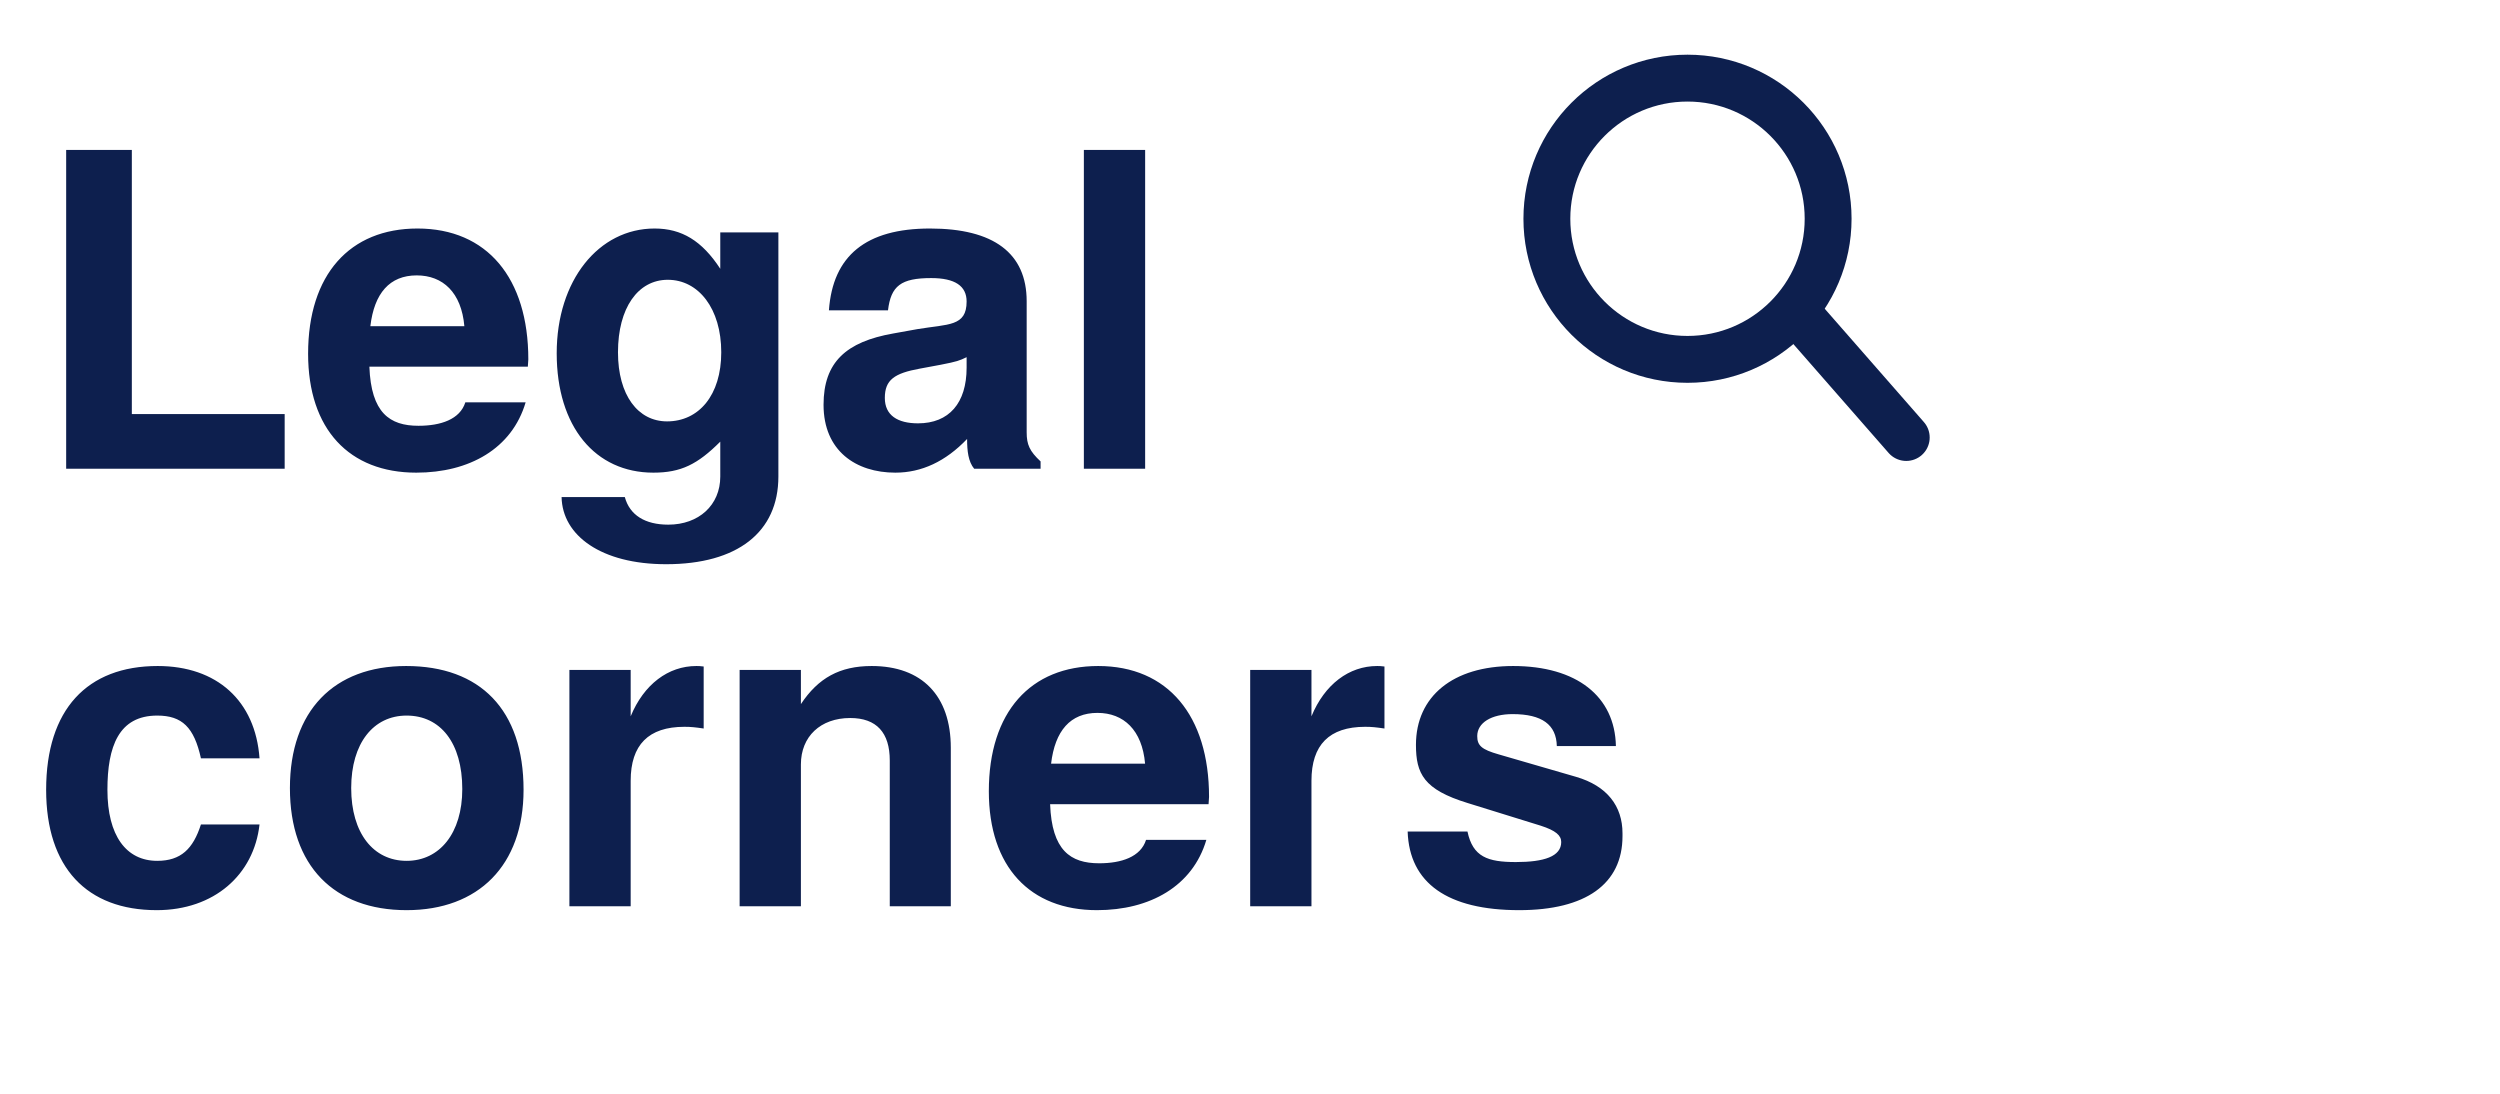
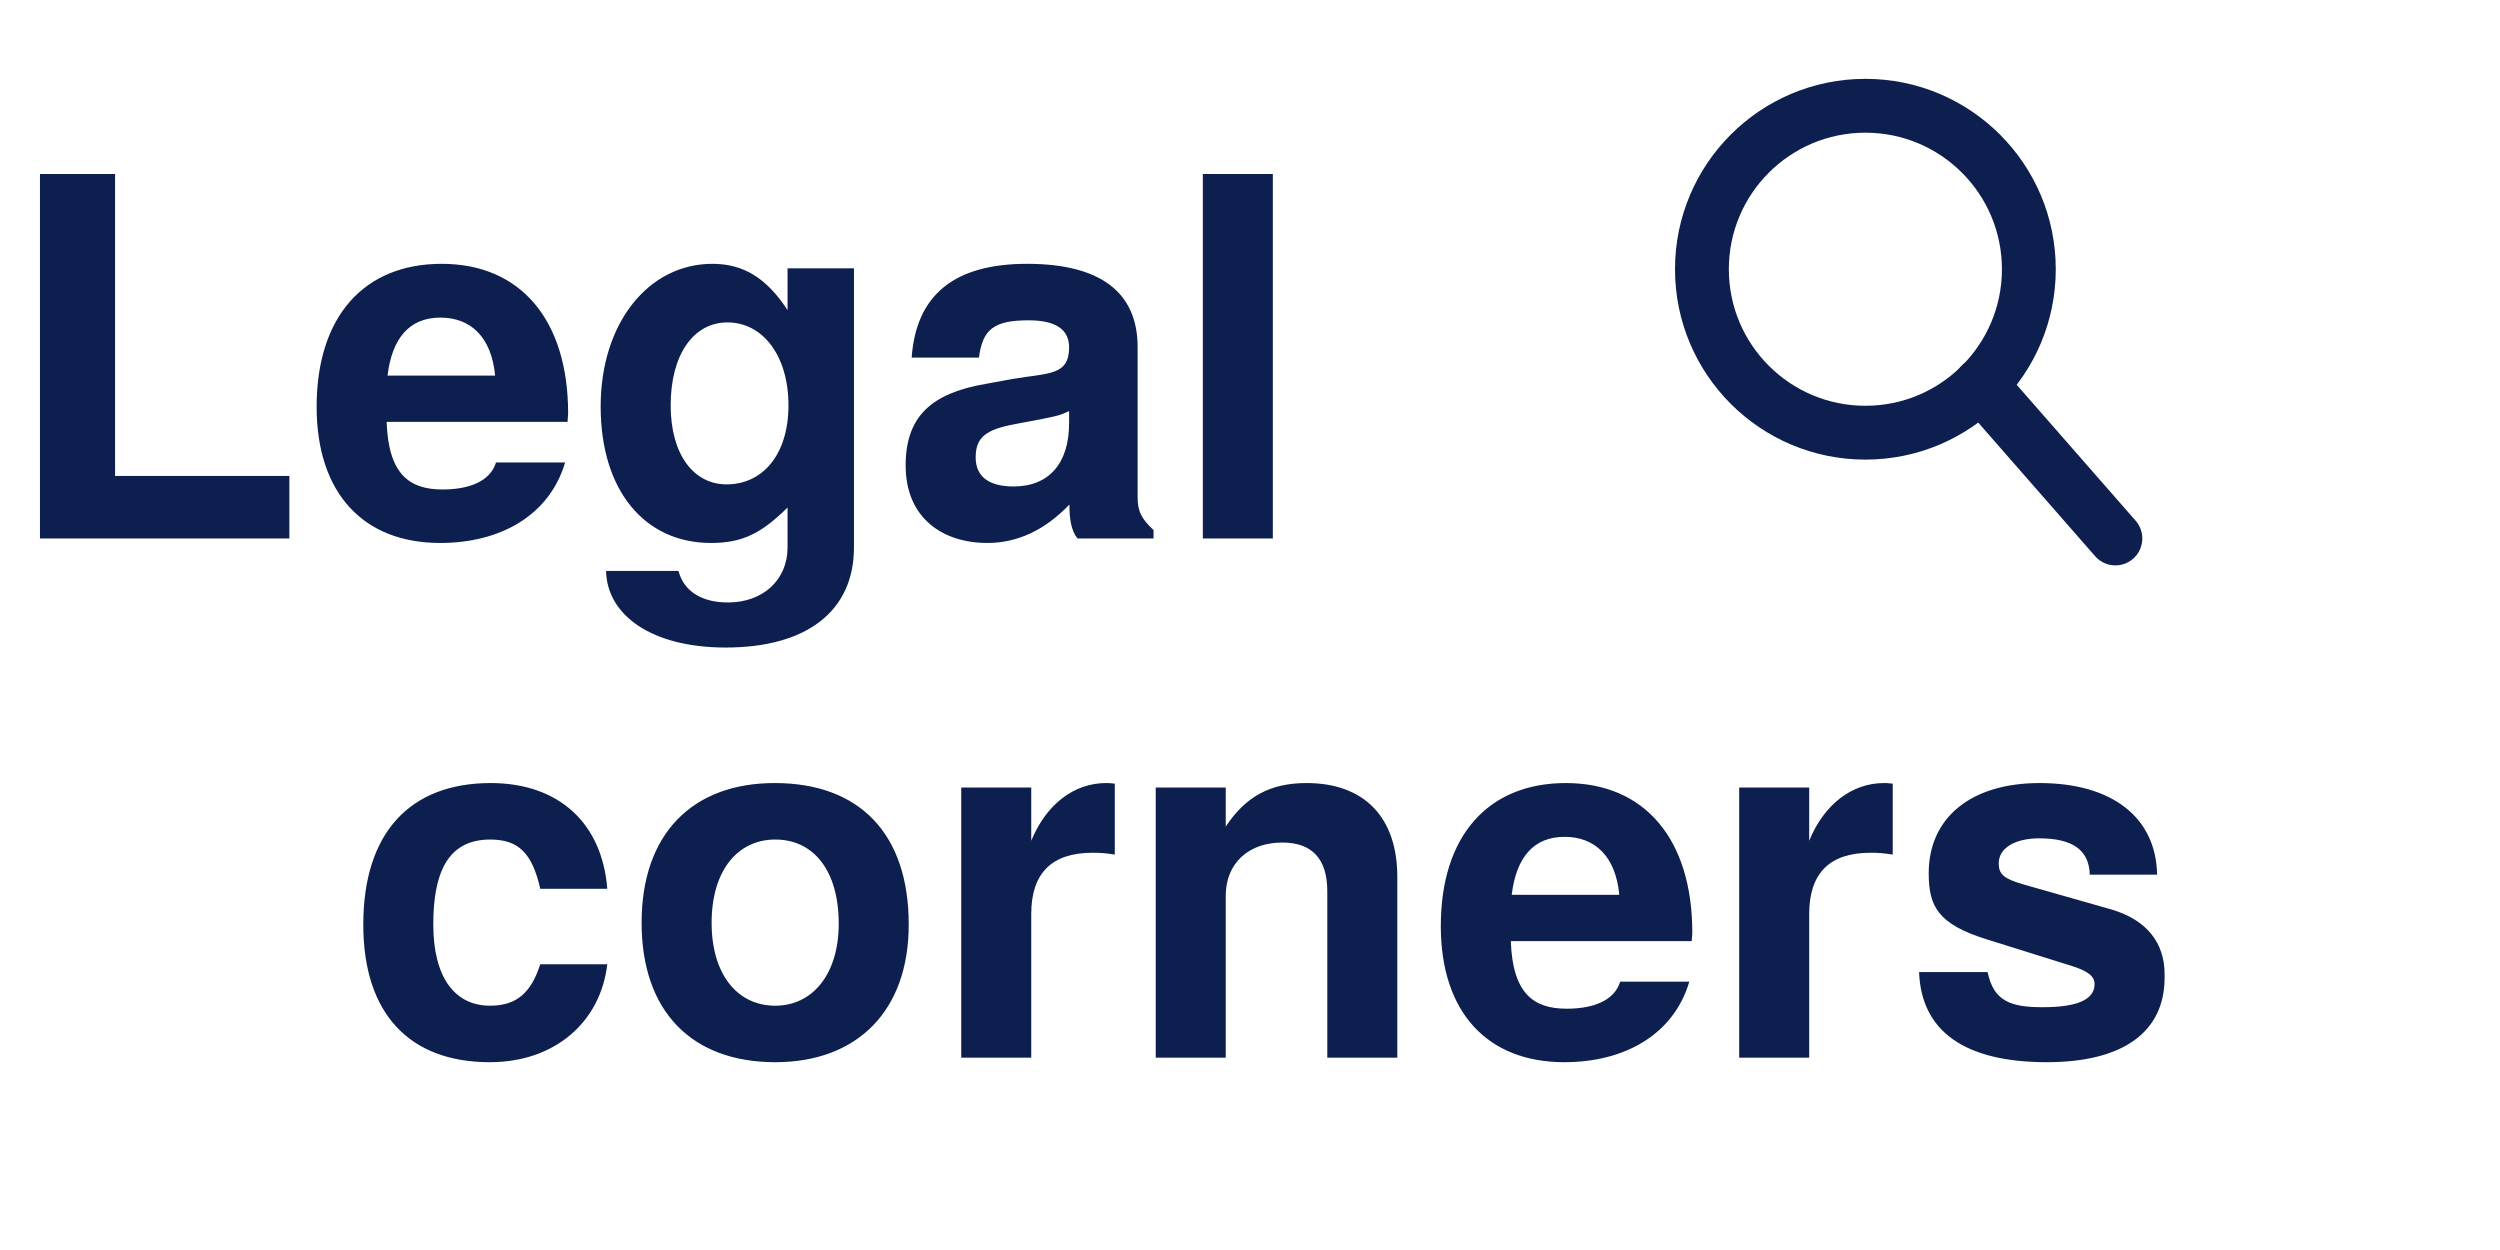
- <svg xmlns="http://www.w3.org/2000/svg" viewBox="0 0 160 70" width="160" height="70">
-   <text x="2" y="30" font-family="'Poppins', 'Montserrat', 'Helvetica Neue', sans-serif" font-weight="700" font-size="28" fill="#0d1f4e" letter-spacing="0">Legal</text>
-   <circle cx="108" cy="14" r="9" stroke="#0d1f4e" stroke-width="3" fill="none" />
-   <line x1="115" y1="20" x2="122" y2="28" stroke="#0d1f4e" stroke-width="3" stroke-linecap="round" />
-   <text x="2" y="58" font-family="'Poppins', 'Montserrat', 'Helvetica Neue', sans-serif" font-weight="700" font-size="28" fill="#0d1f4e" letter-spacing="0">corners</text>
+ <svg xmlns="http://www.w3.org/2000/svg" viewBox="0 0 130 65" width="130" height="65">
+   <text x="0" y="28" font-family="'Poppins', 'Montserrat', 'Helvetica Neue', sans-serif" font-weight="700" font-size="26" fill="#0d1f4e">Legal</text>
+   <circle cx="97" cy="14" r="8.5" stroke="#0d1f4e" stroke-width="2.8" fill="none" />
+   <line x1="103" y1="20" x2="110" y2="28" stroke="#0d1f4e" stroke-width="2.8" stroke-linecap="round" />
+   <text x="18" y="55" font-family="'Poppins', 'Montserrat', 'Helvetica Neue', sans-serif" font-weight="700" font-size="26" fill="#0d1f4e">corners</text>
</svg>
